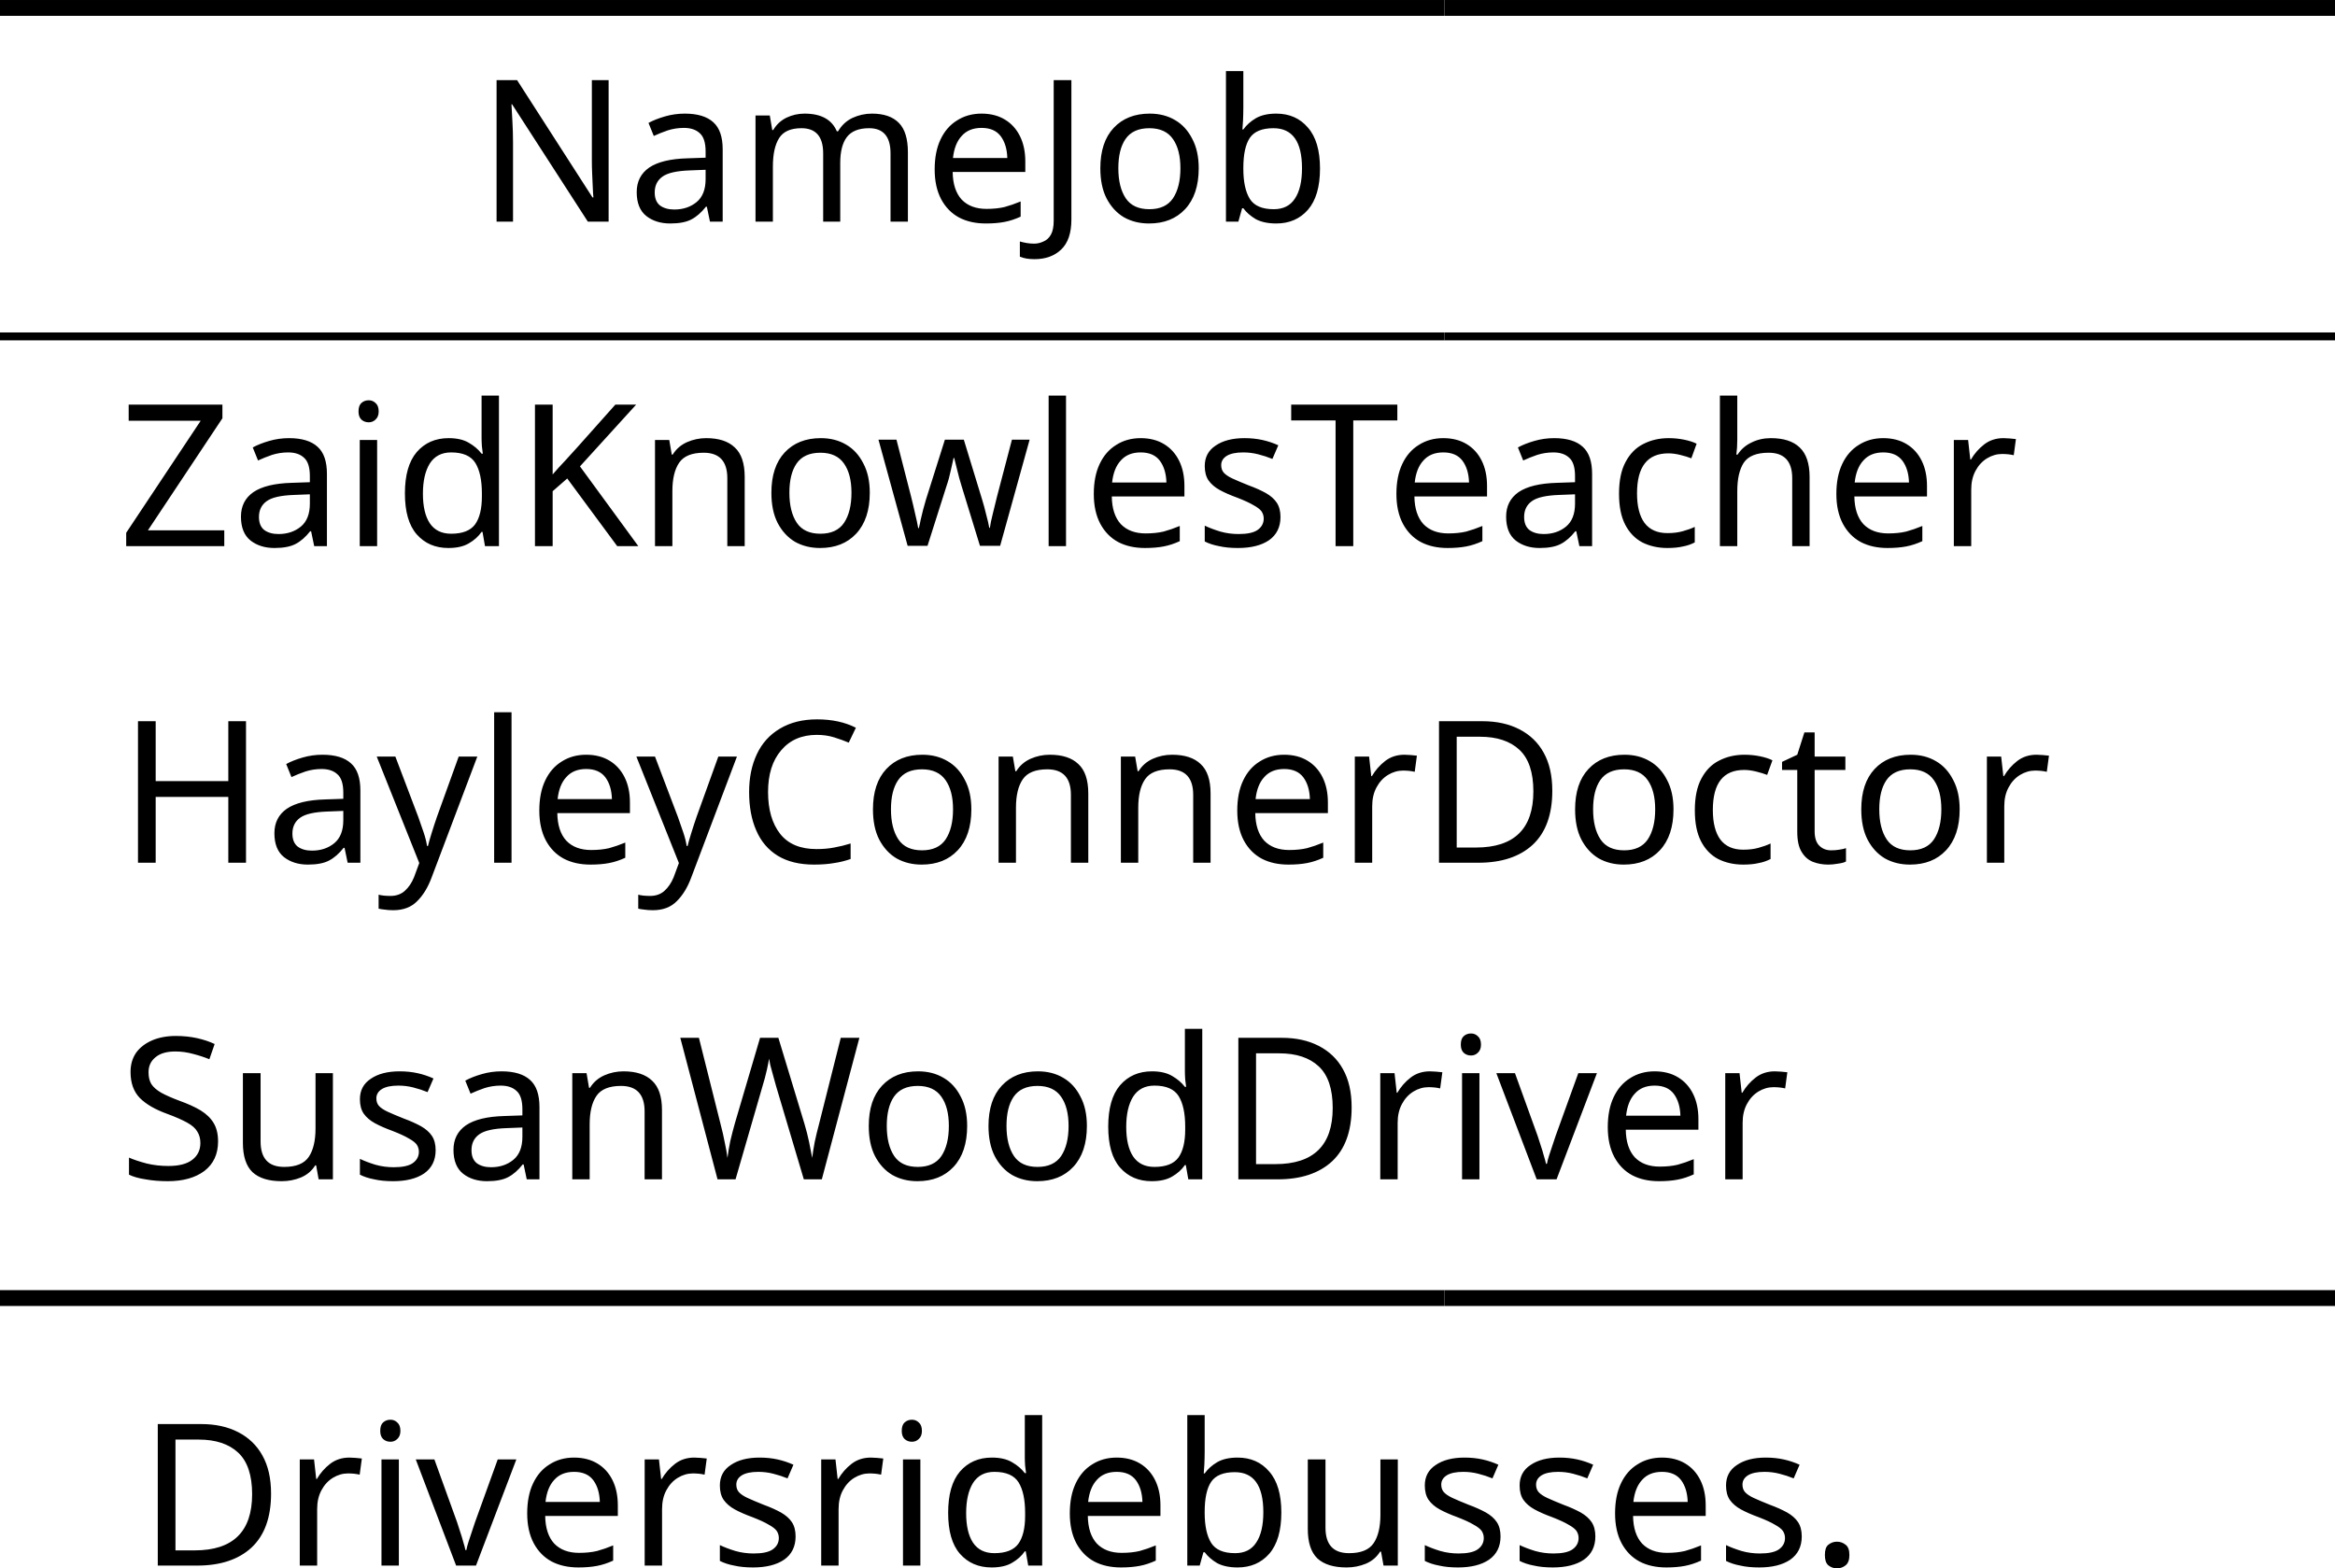
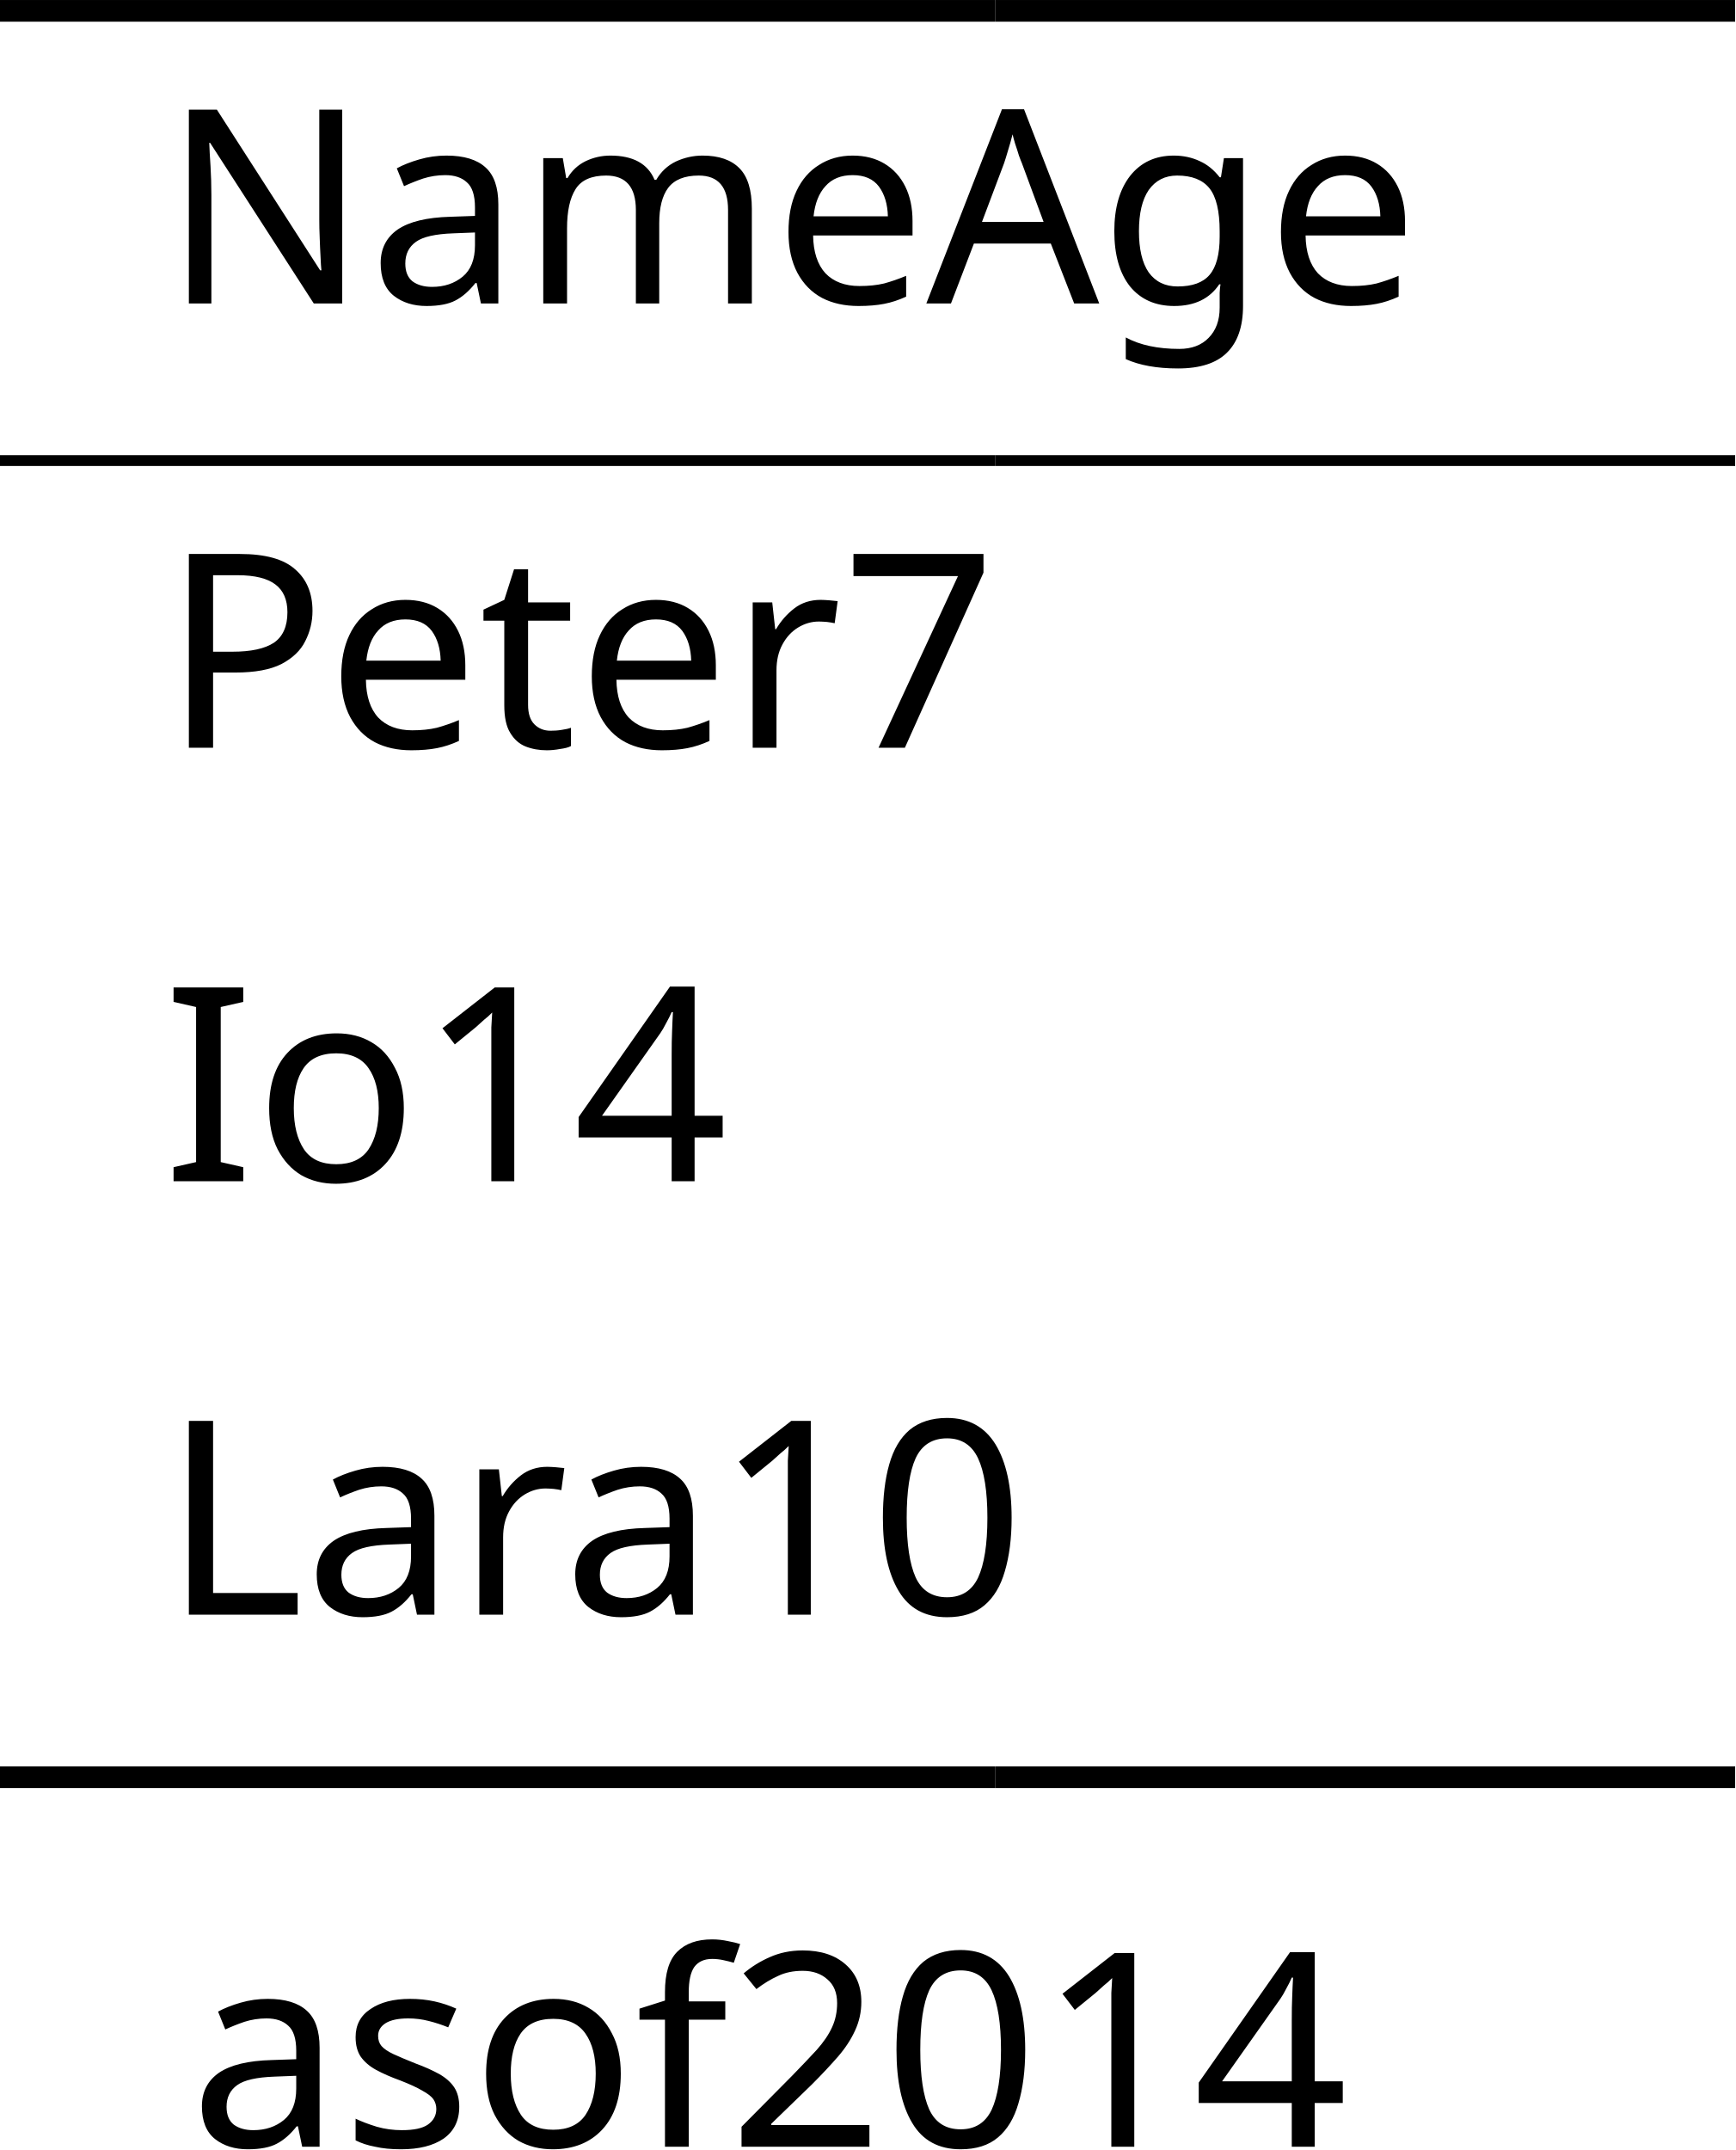
- <svg xmlns="http://www.w3.org/2000/svg" version="1.1" id="svg1" width="156.732" height="105.259" viewBox="0 0 156.732 105.259">
+ <svg xmlns="http://www.w3.org/2000/svg" version="1.1" id="svg1" width="85.095" height="105.419" viewBox="0 0 85.095 105.419">
  <defs id="defs1" />
  <g id="g1">
-     <text id="text1" xml:space="preserve" transform="matrix(1.333333,0,0,1.333333,32.04,14.87733)">
-       <tspan id="tspan1" style="font-variant:normal;font-weight:normal;font-size:9.963px;font-family:'Source Sans Pro';writing-mode:lr-tb;fill:#000000;fill-opacity:1;fill-rule:nonzero;stroke:none" x="0" dx="0 0 0 0 38.595" y="0">NameJob</tspan>
+     <text id="text1" xml:space="preserve" transform="matrix(1.333333,0,0,1.333333,7.970667,14.87867)">
+       <tspan id="tspan1" style="font-variant:normal;font-weight:normal;font-size:9.963px;font-family:'Source Sans Pro';writing-mode:lr-tb;fill:#000000;fill-opacity:1;fill-rule:nonzero;stroke:none" x="0" dx="0 0 0 0 11.955 0 -0.139" y="0">NameAge</tspan>
    </text>
    <text id="text2" xml:space="preserve" transform="matrix(1.333333,0,0,1.333333,7.970667,36.66267)">
-       <tspan id="tspan2" style="font-variant:normal;font-weight:normal;font-size:9.963px;font-family:'Source Sans Pro';writing-mode:lr-tb;fill:#000000;fill-opacity:1;fill-rule:nonzero;stroke:none" x="0" dx="0 -0.159 0 0 1.993 0 0 -0.04 0 0 0 17.116 -0.658 -0.139" y="0">ZaidKnowlesTeacher</tspan>
+       <tspan id="tspan2" style="font-variant:normal;font-weight:normal;font-size:9.963px;font-family:'Source Sans Pro';writing-mode:lr-tb;fill:#000000;fill-opacity:1;fill-rule:nonzero;stroke:none" x="0" dx="0 -0.239 -0.1 -0.139 0 25.016" y="0">Peter7</tspan>
    </text>
-     <text id="text3" xml:space="preserve" transform="matrix(1.333333,0,0,1.333333,7.970667,57.916)">
-       <tspan id="tspan3" style="font-variant:normal;font-weight:normal;font-size:9.963px;font-family:'Source Sans Pro';writing-mode:lr-tb;fill:#000000;fill-opacity:1;fill-rule:nonzero;stroke:none" x="0" dx="0 0 0 0 0 0.05 1.993 0 0 0 0 0 11.955 0 0 -0.1 -0.139" y="0">HayleyConnerDoctor</tspan>
+     <text id="text3" xml:space="preserve" transform="matrix(1.333333,0,0,1.333333,7.970667,57.91733)">
+       <tspan id="tspan3" style="font-variant:normal;font-weight:normal;font-size:9.963px;font-family:'Source Sans Pro';writing-mode:lr-tb;fill:#000000;fill-opacity:1;fill-rule:nonzero;stroke:none" x="0" dx="0 0 33.943" y="0">Io14</tspan>
    </text>
-     <text id="text4" xml:space="preserve" transform="matrix(1.333333,0,0,1.333333,7.970667,79.16933)">
-       <tspan id="tspan4" style="font-variant:normal;font-weight:normal;font-size:9.963px;font-family:'Source Sans Pro';writing-mode:lr-tb;fill:#000000;fill-opacity:1;fill-rule:nonzero;stroke:none" x="0" dx="0 0 0 0 0 1.993 0 0 0 21.181 0 0 0 -0.04" y="0">SusanWoodDriver</tspan>
+     <text id="text4" xml:space="preserve" transform="matrix(1.333333,0,0,1.333333,7.970667,79.17067)">
+       <tspan id="tspan4" style="font-variant:normal;font-weight:normal;font-size:9.963px;font-family:'Source Sans Pro';writing-mode:lr-tb;fill:#000000;fill-opacity:1;fill-rule:nonzero;stroke:none" x="0" dx="0 0 0 -0.239 23.851" y="0">Lara10</tspan>
    </text>
-     <path id="path4" d="M 0,0 H 72.717" style="fill:none;stroke:#000000;stroke-width:0.797;stroke-linecap:butt;stroke-linejoin:miter;stroke-miterlimit:10;stroke-dasharray:none;stroke-opacity:1" transform="matrix(1.333333,0,0,-1.333333,0,0.532)" />
-     <path id="path5" d="M 0,0 H 44.832" style="fill:none;stroke:#000000;stroke-width:0.797;stroke-linecap:butt;stroke-linejoin:miter;stroke-miterlimit:10;stroke-dasharray:none;stroke-opacity:1" transform="matrix(1.333333,0,0,-1.333333,96.956,0.532)" />
-     <path id="path6" d="M 0,0 H 72.717" style="fill:none;stroke:#000000;stroke-width:0.398;stroke-linecap:butt;stroke-linejoin:miter;stroke-miterlimit:10;stroke-dasharray:none;stroke-opacity:1" transform="matrix(1.333333,0,0,-1.333333,0,22.58267)" />
-     <path id="path7" d="M 0,0 H 44.832" style="fill:none;stroke:#000000;stroke-width:0.398;stroke-linecap:butt;stroke-linejoin:miter;stroke-miterlimit:10;stroke-dasharray:none;stroke-opacity:1" transform="matrix(1.333333,0,0,-1.333333,96.956,22.58267)" />
-     <path id="path8" d="M 0,0 H 72.717" style="fill:none;stroke:#000000;stroke-width:0.797;stroke-linecap:butt;stroke-linejoin:miter;stroke-miterlimit:10;stroke-dasharray:none;stroke-opacity:1" transform="matrix(1.333333,0,0,-1.333333,0,87.14)" />
-     <path id="path9" d="M 0,0 H 44.832" style="fill:none;stroke:#000000;stroke-width:0.797;stroke-linecap:butt;stroke-linejoin:miter;stroke-miterlimit:10;stroke-dasharray:none;stroke-opacity:1" transform="matrix(1.333333,0,0,-1.333333,96.956,87.14)" />
-     <text id="text9" xml:space="preserve" transform="matrix(1.333333,0,0,1.333333,9.298667,105.0987)">
-       <tspan id="tspan9" style="font-variant:normal;font-weight:normal;font-size:9.963px;font-family:'Source Sans Pro';writing-mode:lr-tb;fill:#000000;fill-opacity:1;fill-rule:nonzero;stroke:none" x="0" dx="0 0 0 0 -0.04 0 -0.04 1.993 0 0 0 1.993" y="0">Driversridebusses.</tspan>
+     <path id="path4" d="M 0,0 H 36.613" style="fill:none;stroke:#000000;stroke-width:0.797;stroke-linecap:butt;stroke-linejoin:miter;stroke-miterlimit:10;stroke-dasharray:none;stroke-opacity:1" transform="matrix(1.333333,0,0,-1.333333,0,0.532)" />
+     <path id="path5" d="M 0,0 H 27.208" style="fill:none;stroke:#000000;stroke-width:0.797;stroke-linecap:butt;stroke-linejoin:miter;stroke-miterlimit:10;stroke-dasharray:none;stroke-opacity:1" transform="matrix(1.333333,0,0,-1.333333,48.81733,0.532)" />
+     <path id="path6" d="M 0,0 H 36.613" style="fill:none;stroke:#000000;stroke-width:0.398;stroke-linecap:butt;stroke-linejoin:miter;stroke-miterlimit:10;stroke-dasharray:none;stroke-opacity:1" transform="matrix(1.333333,0,0,-1.333333,0,22.58267)" />
+     <path id="path7" d="M 0,0 H 27.208" style="fill:none;stroke:#000000;stroke-width:0.398;stroke-linecap:butt;stroke-linejoin:miter;stroke-miterlimit:10;stroke-dasharray:none;stroke-opacity:1" transform="matrix(1.333333,0,0,-1.333333,48.81733,22.58267)" />
+     <path id="path8" d="M 0,0 H 36.613" style="fill:none;stroke:#000000;stroke-width:0.797;stroke-linecap:butt;stroke-linejoin:miter;stroke-miterlimit:10;stroke-dasharray:none;stroke-opacity:1" transform="matrix(1.333333,0,0,-1.333333,0,87.14)" />
+     <path id="path9" d="M 0,0 H 27.208" style="fill:none;stroke:#000000;stroke-width:0.797;stroke-linecap:butt;stroke-linejoin:miter;stroke-miterlimit:10;stroke-dasharray:none;stroke-opacity:1" transform="matrix(1.333333,0,0,-1.333333,48.81733,87.14)" />
+     <text id="text9" xml:space="preserve" transform="matrix(1.333333,0,0,1.333333,9.298667,105.2587)">
+       <tspan id="tspan9" style="font-variant:normal;font-weight:normal;font-size:9.963px;font-family:'Source Sans Pro';writing-mode:lr-tb;fill:#000000;fill-opacity:1;fill-rule:nonzero;stroke:none" x="0" dx="0 0 1.993 0 1.993" y="0">asof2014</tspan>
    </text>
  </g>
</svg>
